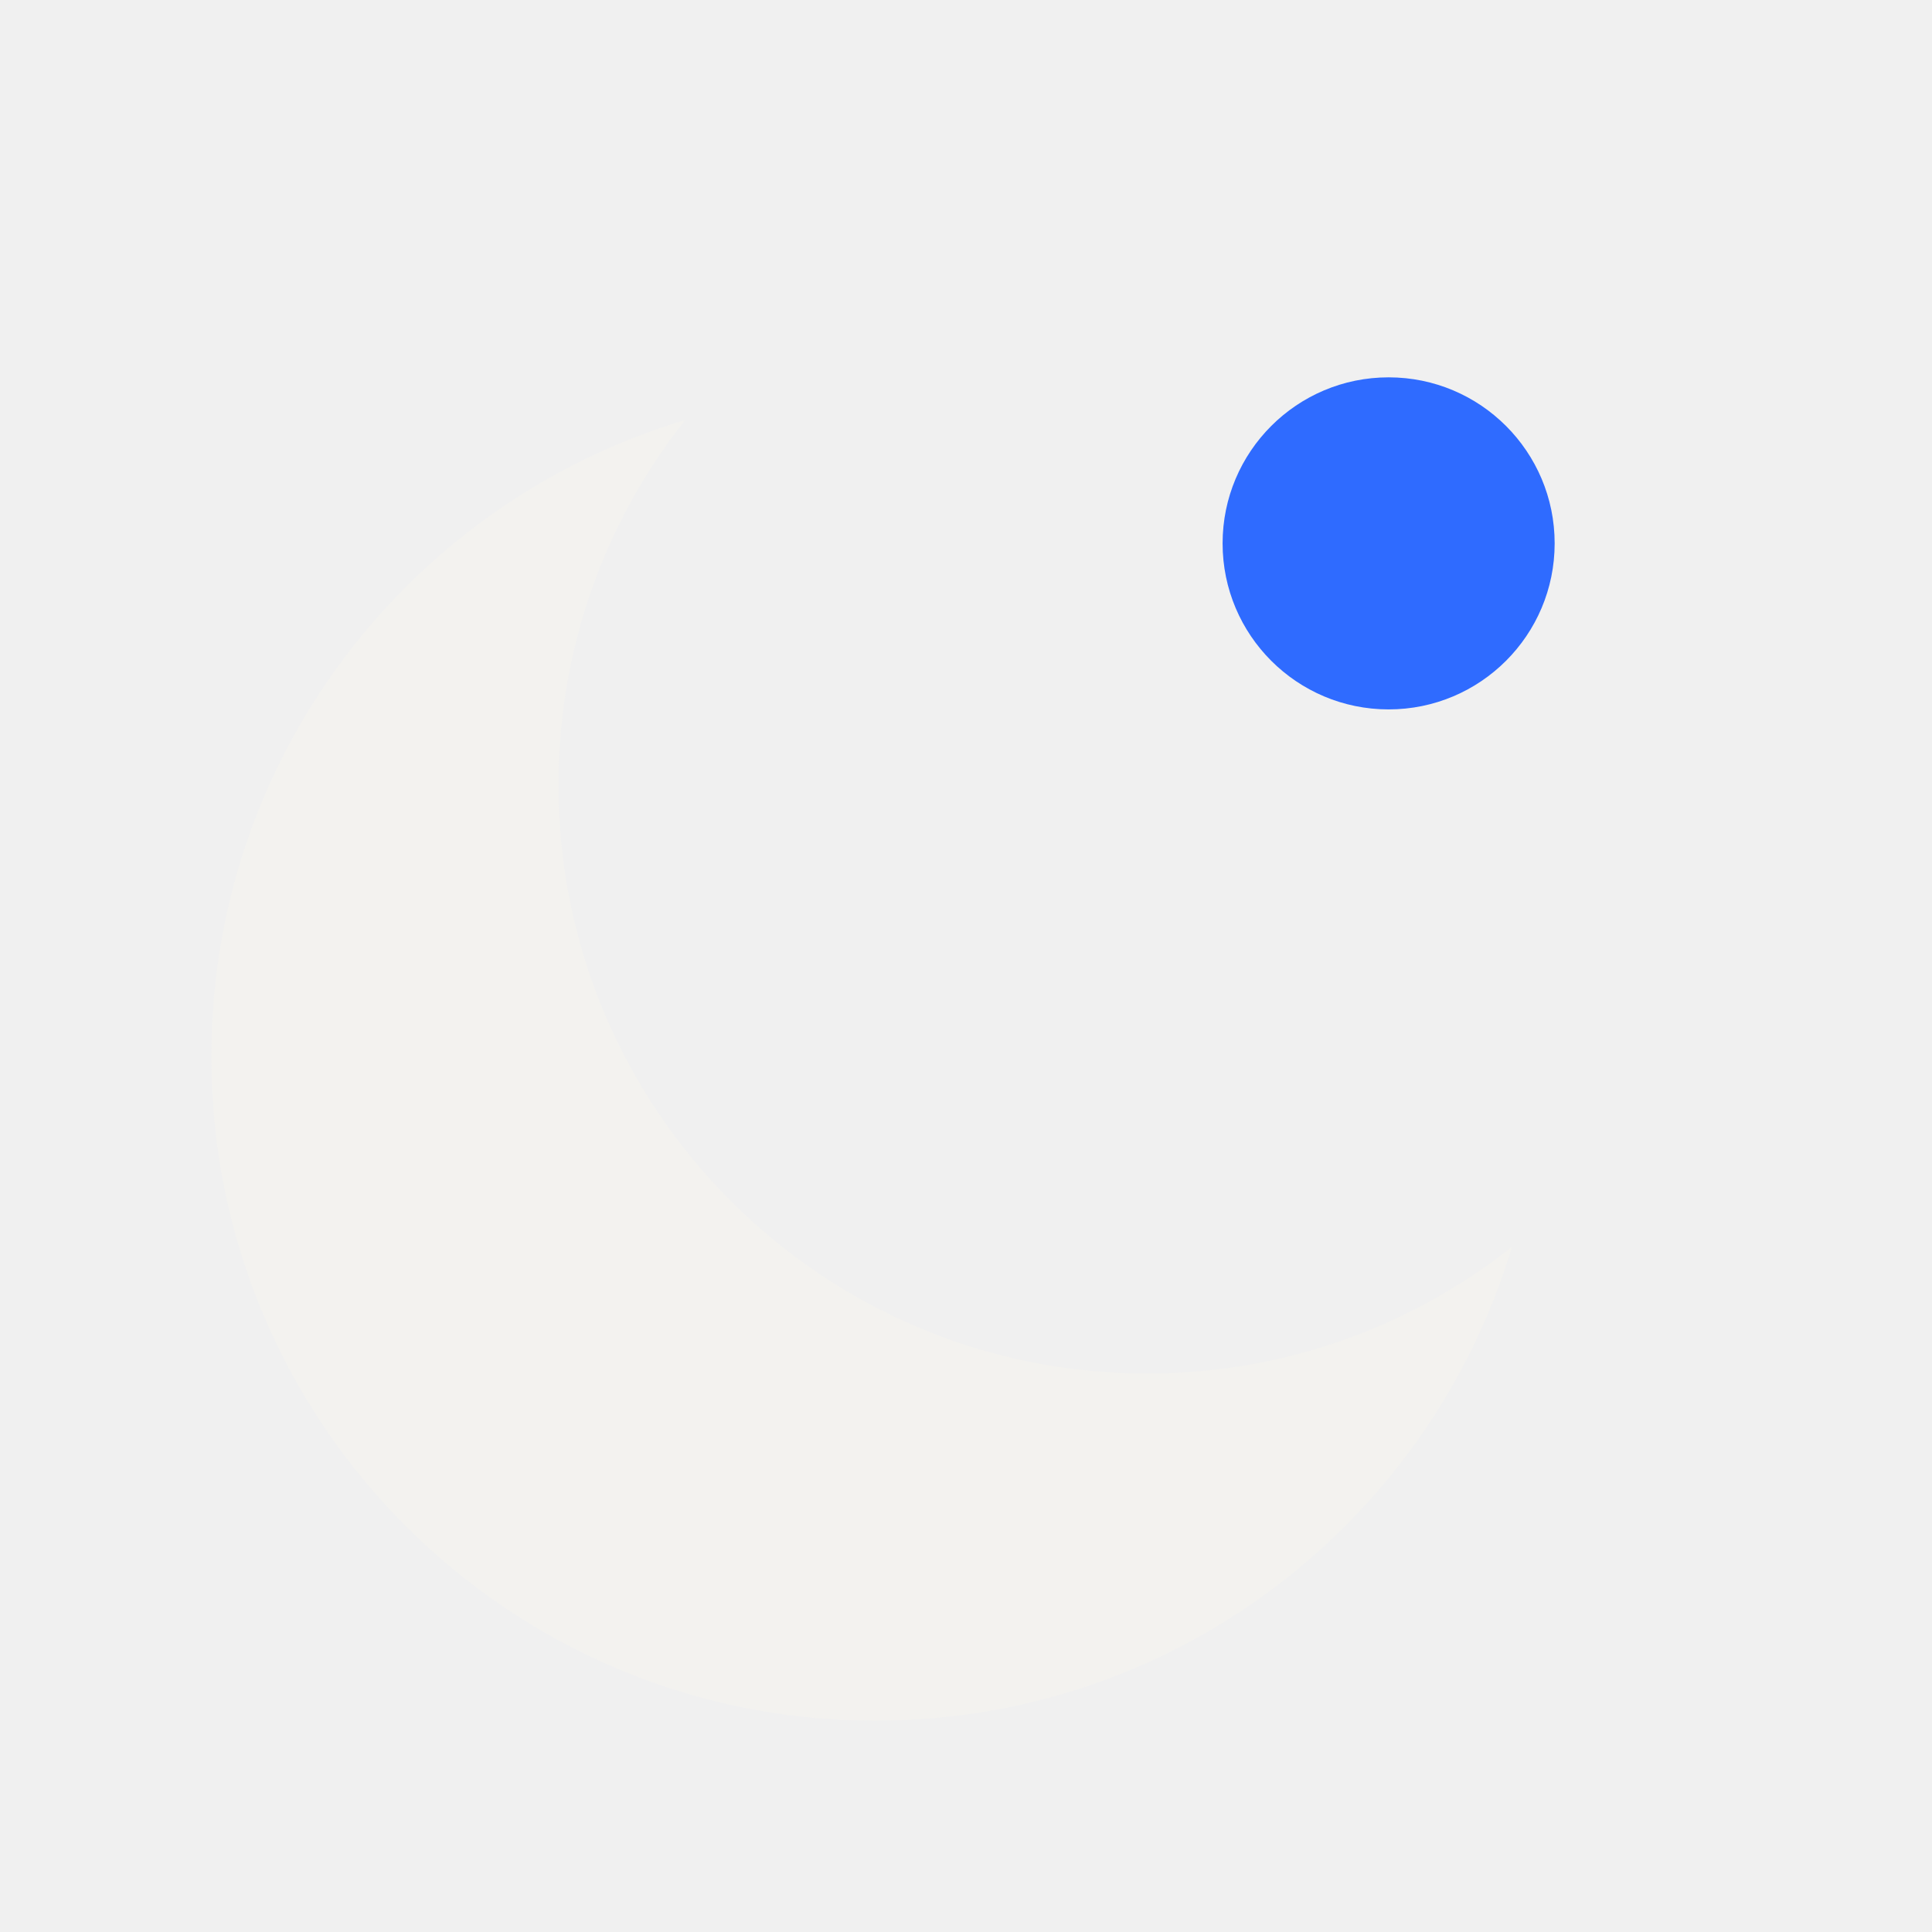
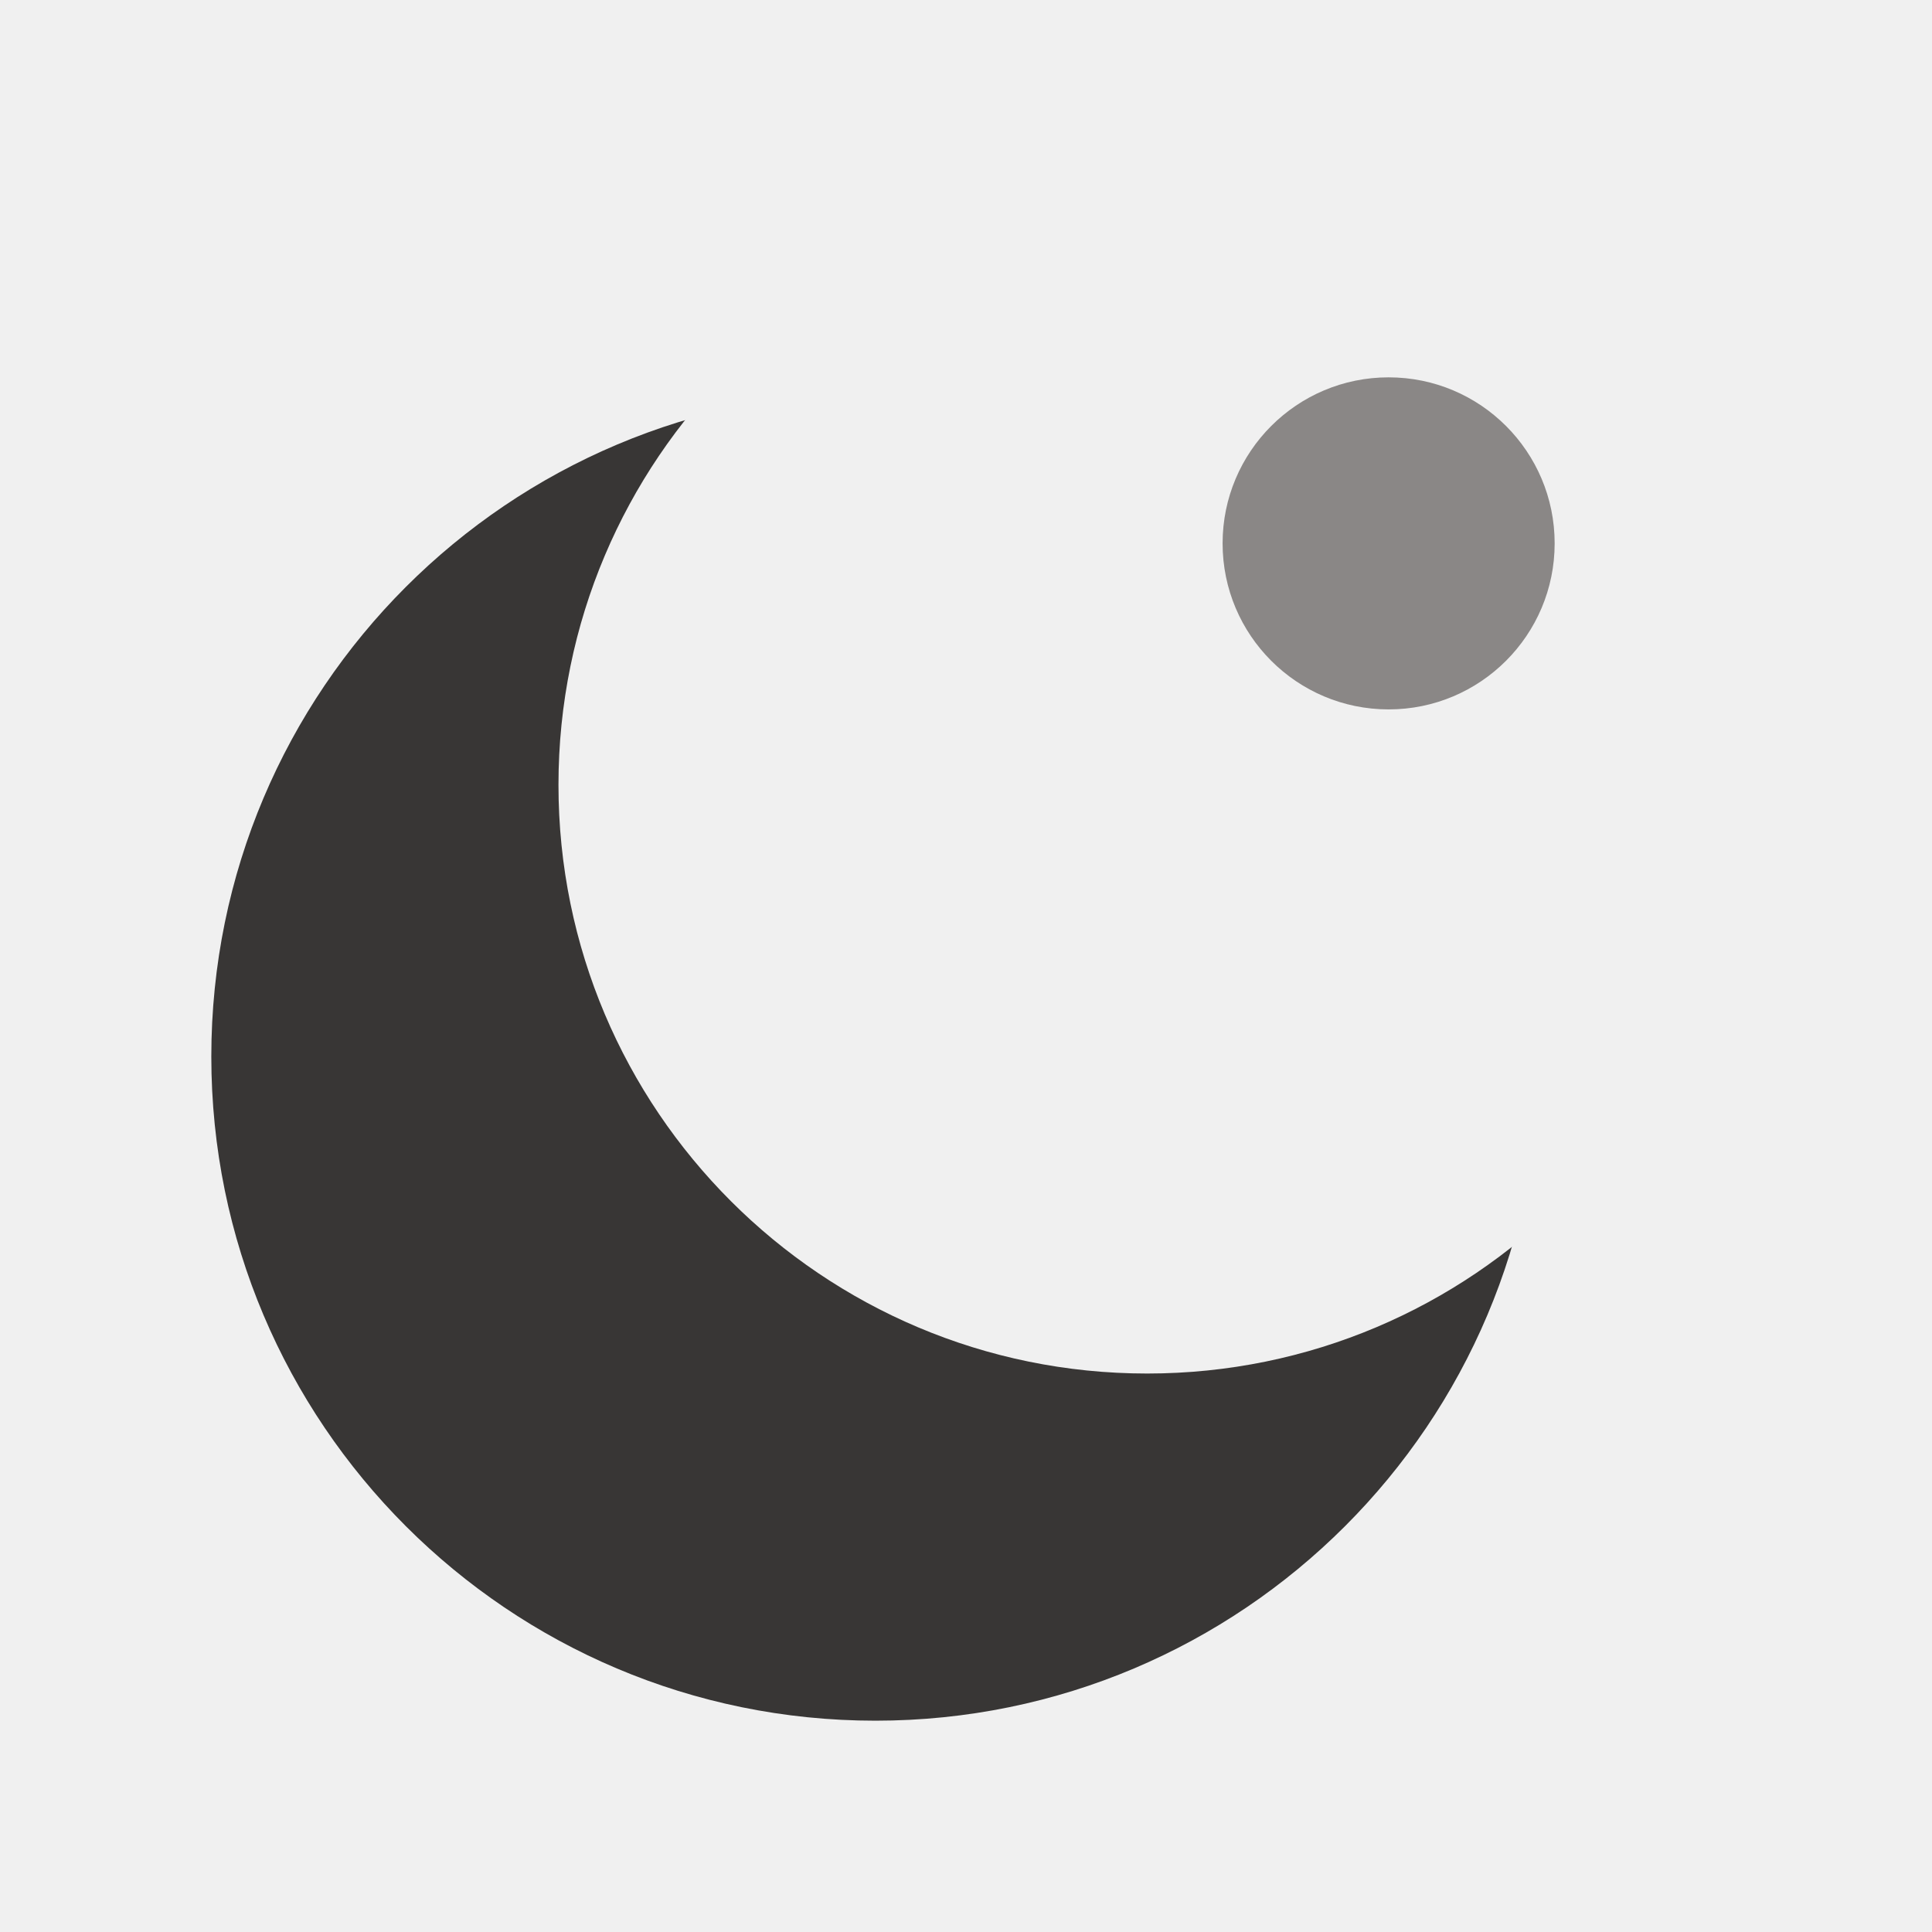
<svg xmlns="http://www.w3.org/2000/svg" viewBox="0 0 64 64" role="img" aria-label="Sahra">
  <defs>
    <mask id="cut">
      <rect width="64" height="64" fill="#fff" />
      <circle cx="38" cy="26" r="19.5" fill="#000" />
    </mask>
  </defs>
-   <circle cx="29" cy="35" r="22" fill="#f3f2ef" mask="url(#cut)" />
-   <circle cx="46" cy="18" r="5.5" fill="#2f6bff" />
+   <circle cx="29" cy="35" r="22" fill="#383635" mask="url(#cut)" />
+   <circle cx="46" cy="18" r="5.5" fill="#8a8786" />
</svg>
